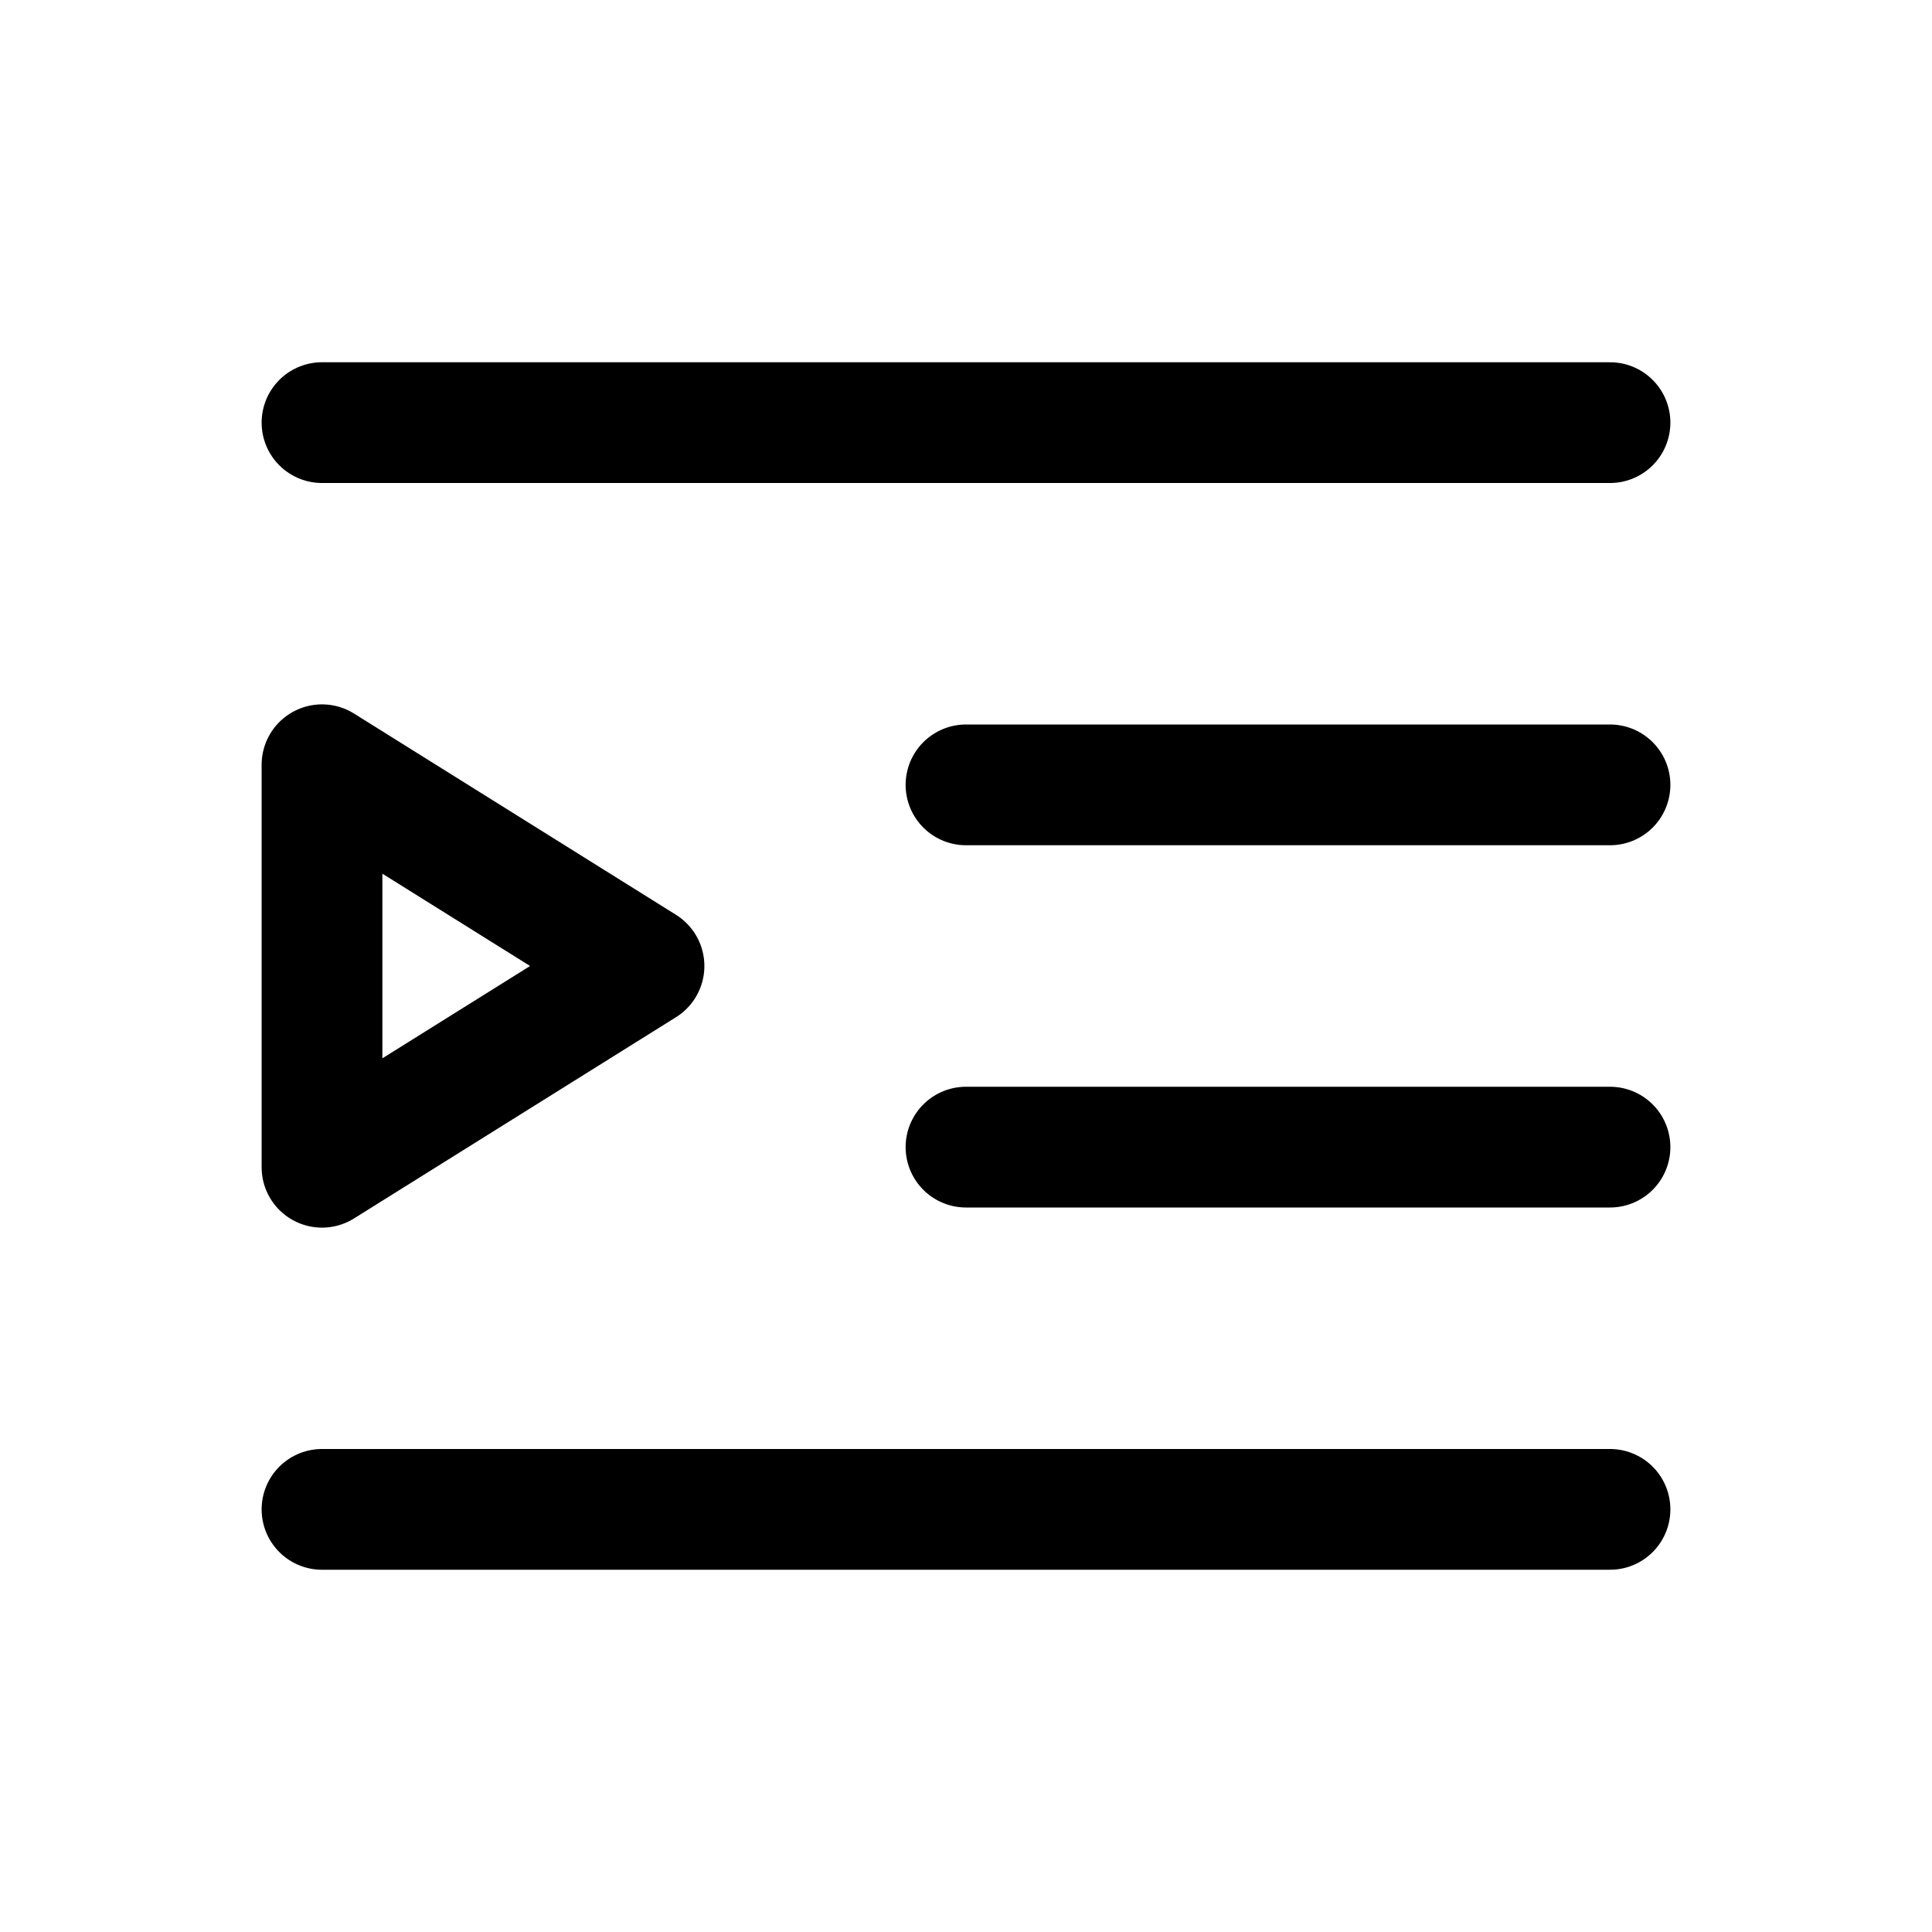
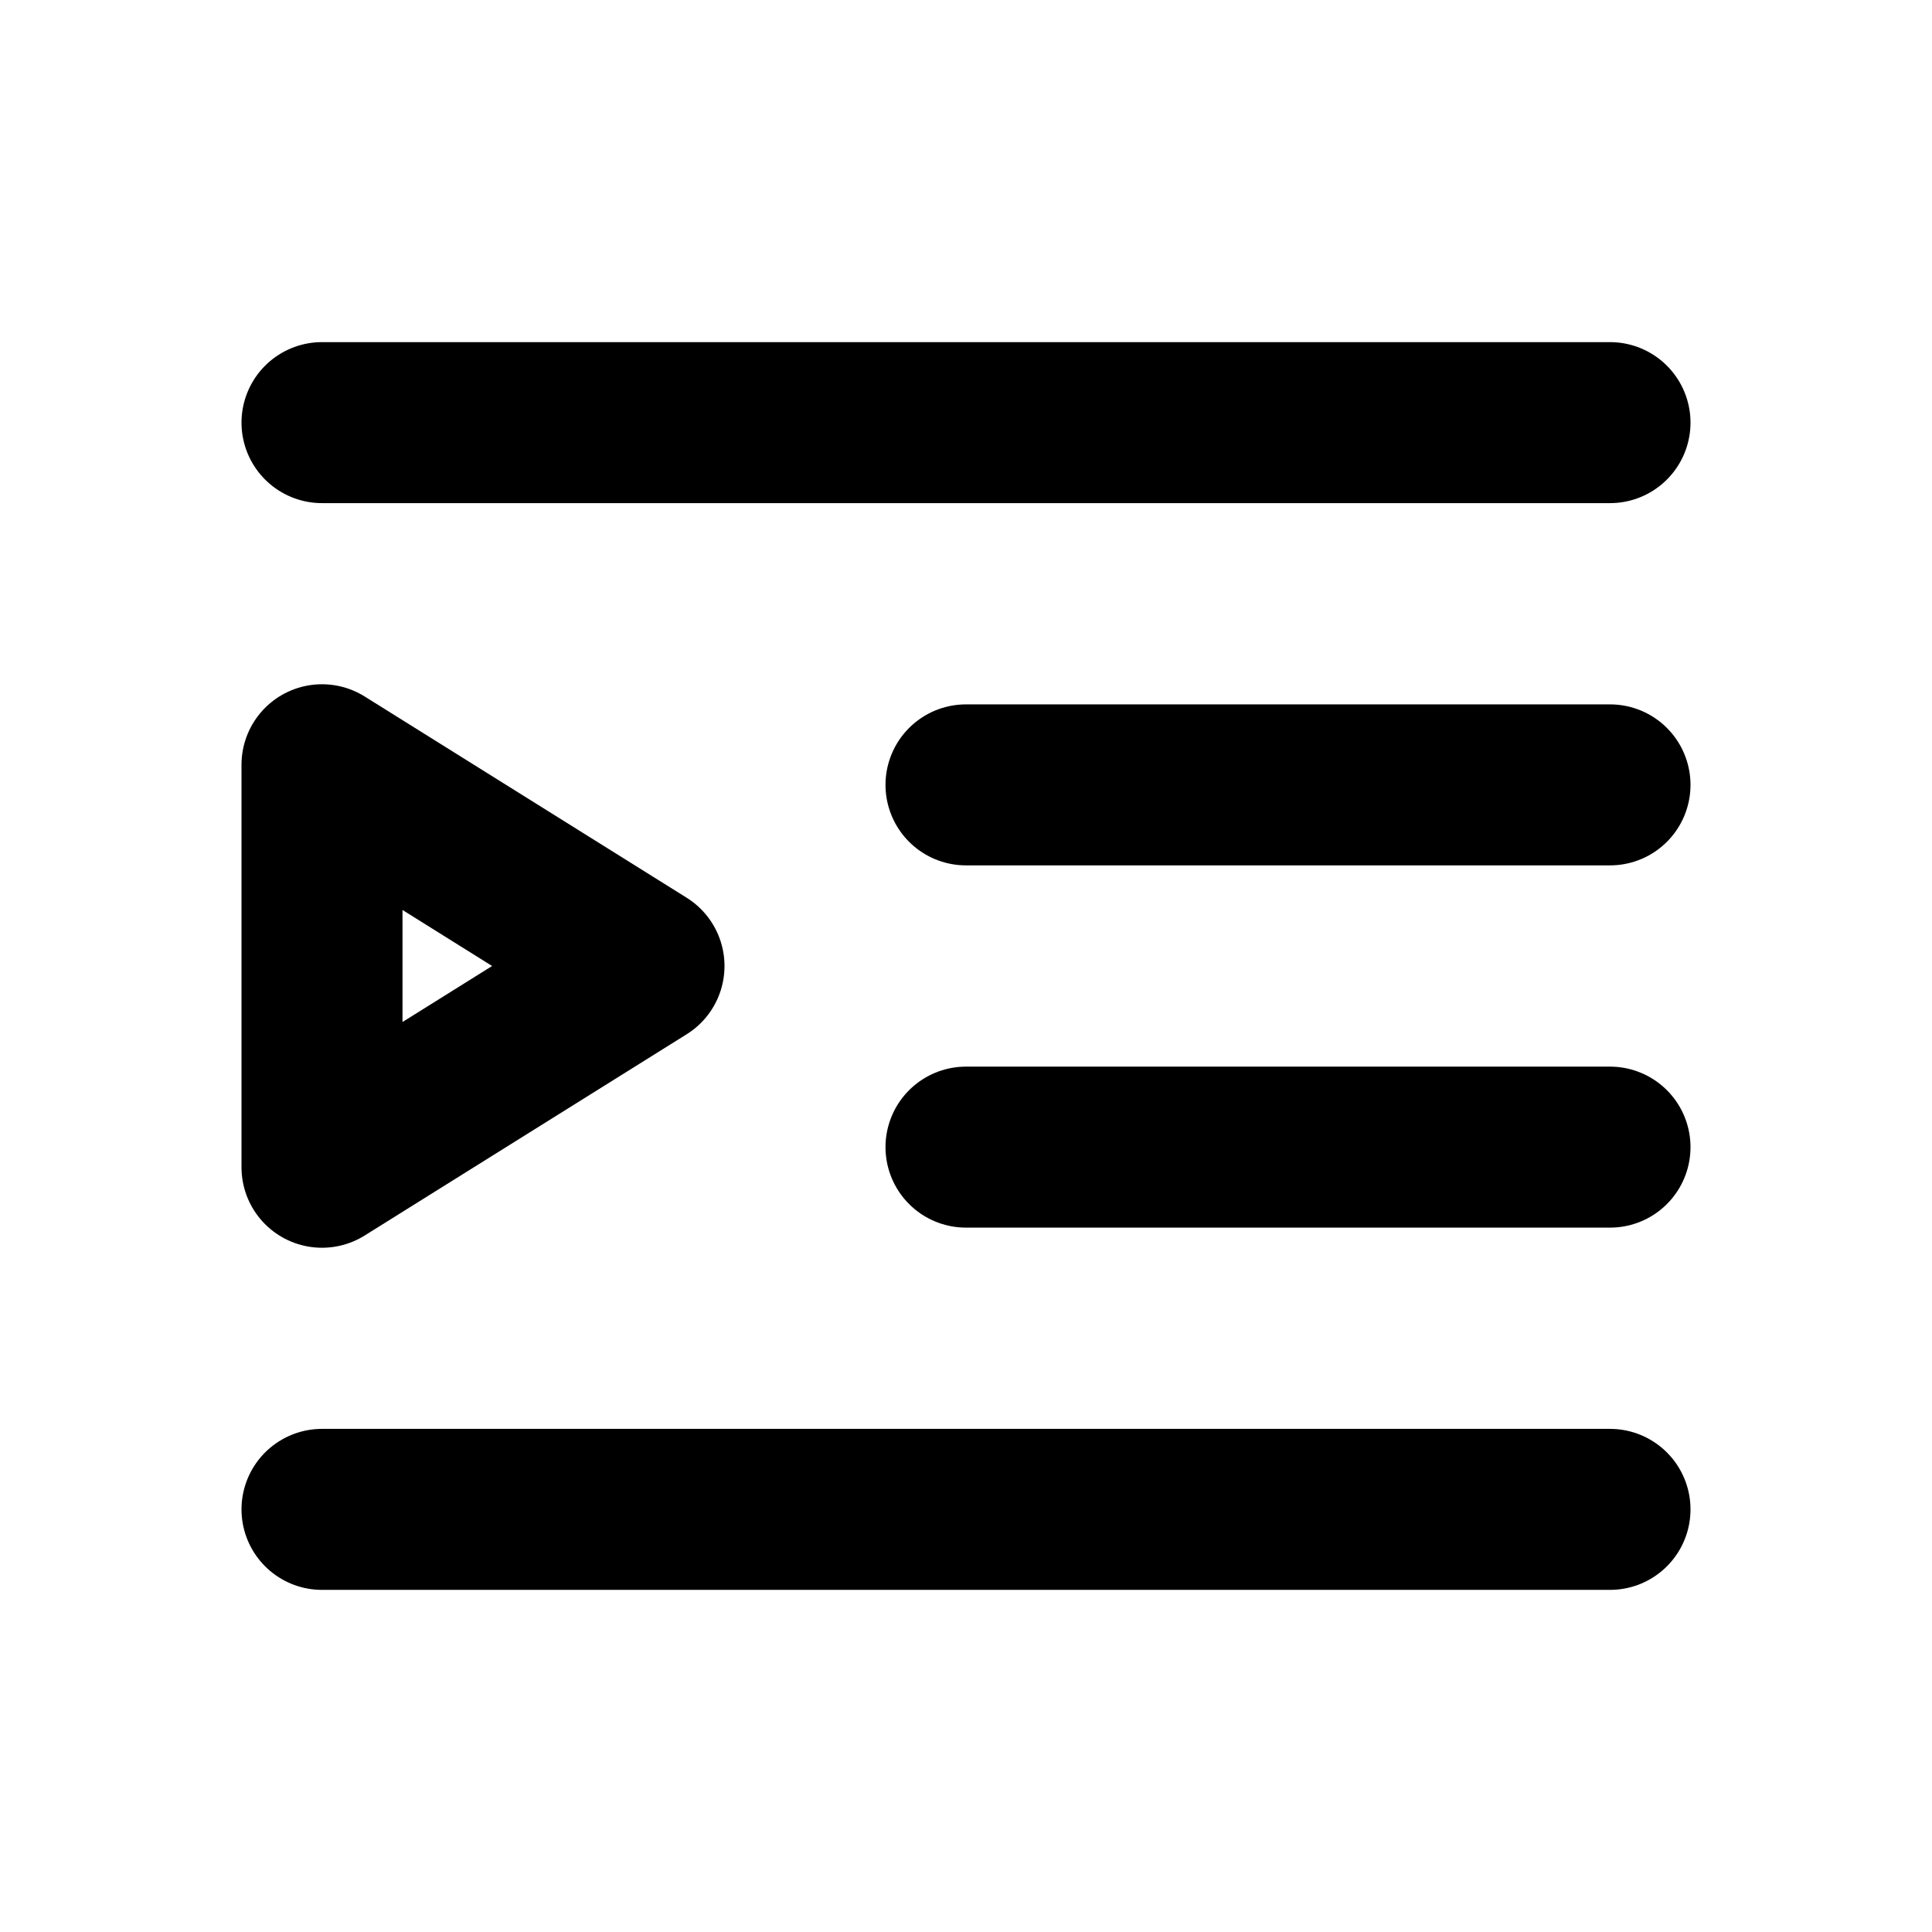
<svg xmlns="http://www.w3.org/2000/svg" width="24" height="24" viewBox="0 0 48 48" fill="none">
-   <path d="M8 10.5H40" stroke="currentColor" stroke-width="3" stroke-linecap="round" stroke-linejoin="round" />
-   <path d="M24 19.5H40" stroke="currentColor" stroke-width="3" stroke-linecap="round" stroke-linejoin="round" />
-   <path d="M24 28.5H40" stroke="currentColor" stroke-width="3" stroke-linecap="round" stroke-linejoin="round" />
-   <path d="M8 37.5H40" stroke="currentColor" stroke-width="3" stroke-linecap="round" stroke-linejoin="round" />
-   <path d="M8 19L16 24L8 29V19Z" fill="none" stroke="currentColor" stroke-width="3" stroke-linejoin="round" />
+   <path d="M8 10.5H40" stroke="currentColor" stroke-width="4" stroke-linecap="round" stroke-linejoin="round" />
+   <path d="M24 19.5H40" stroke="currentColor" stroke-width="4" stroke-linecap="round" stroke-linejoin="round" />
+   <path d="M24 28.5H40" stroke="currentColor" stroke-width="4" stroke-linecap="round" stroke-linejoin="round" />
+   <path d="M8 37.5H40" stroke="currentColor" stroke-width="4" stroke-linecap="round" stroke-linejoin="round" />
+   <path d="M8 19L16 24L8 29V19Z" fill="none" stroke="currentColor" stroke-width="4" stroke-linejoin="round" />
</svg>
